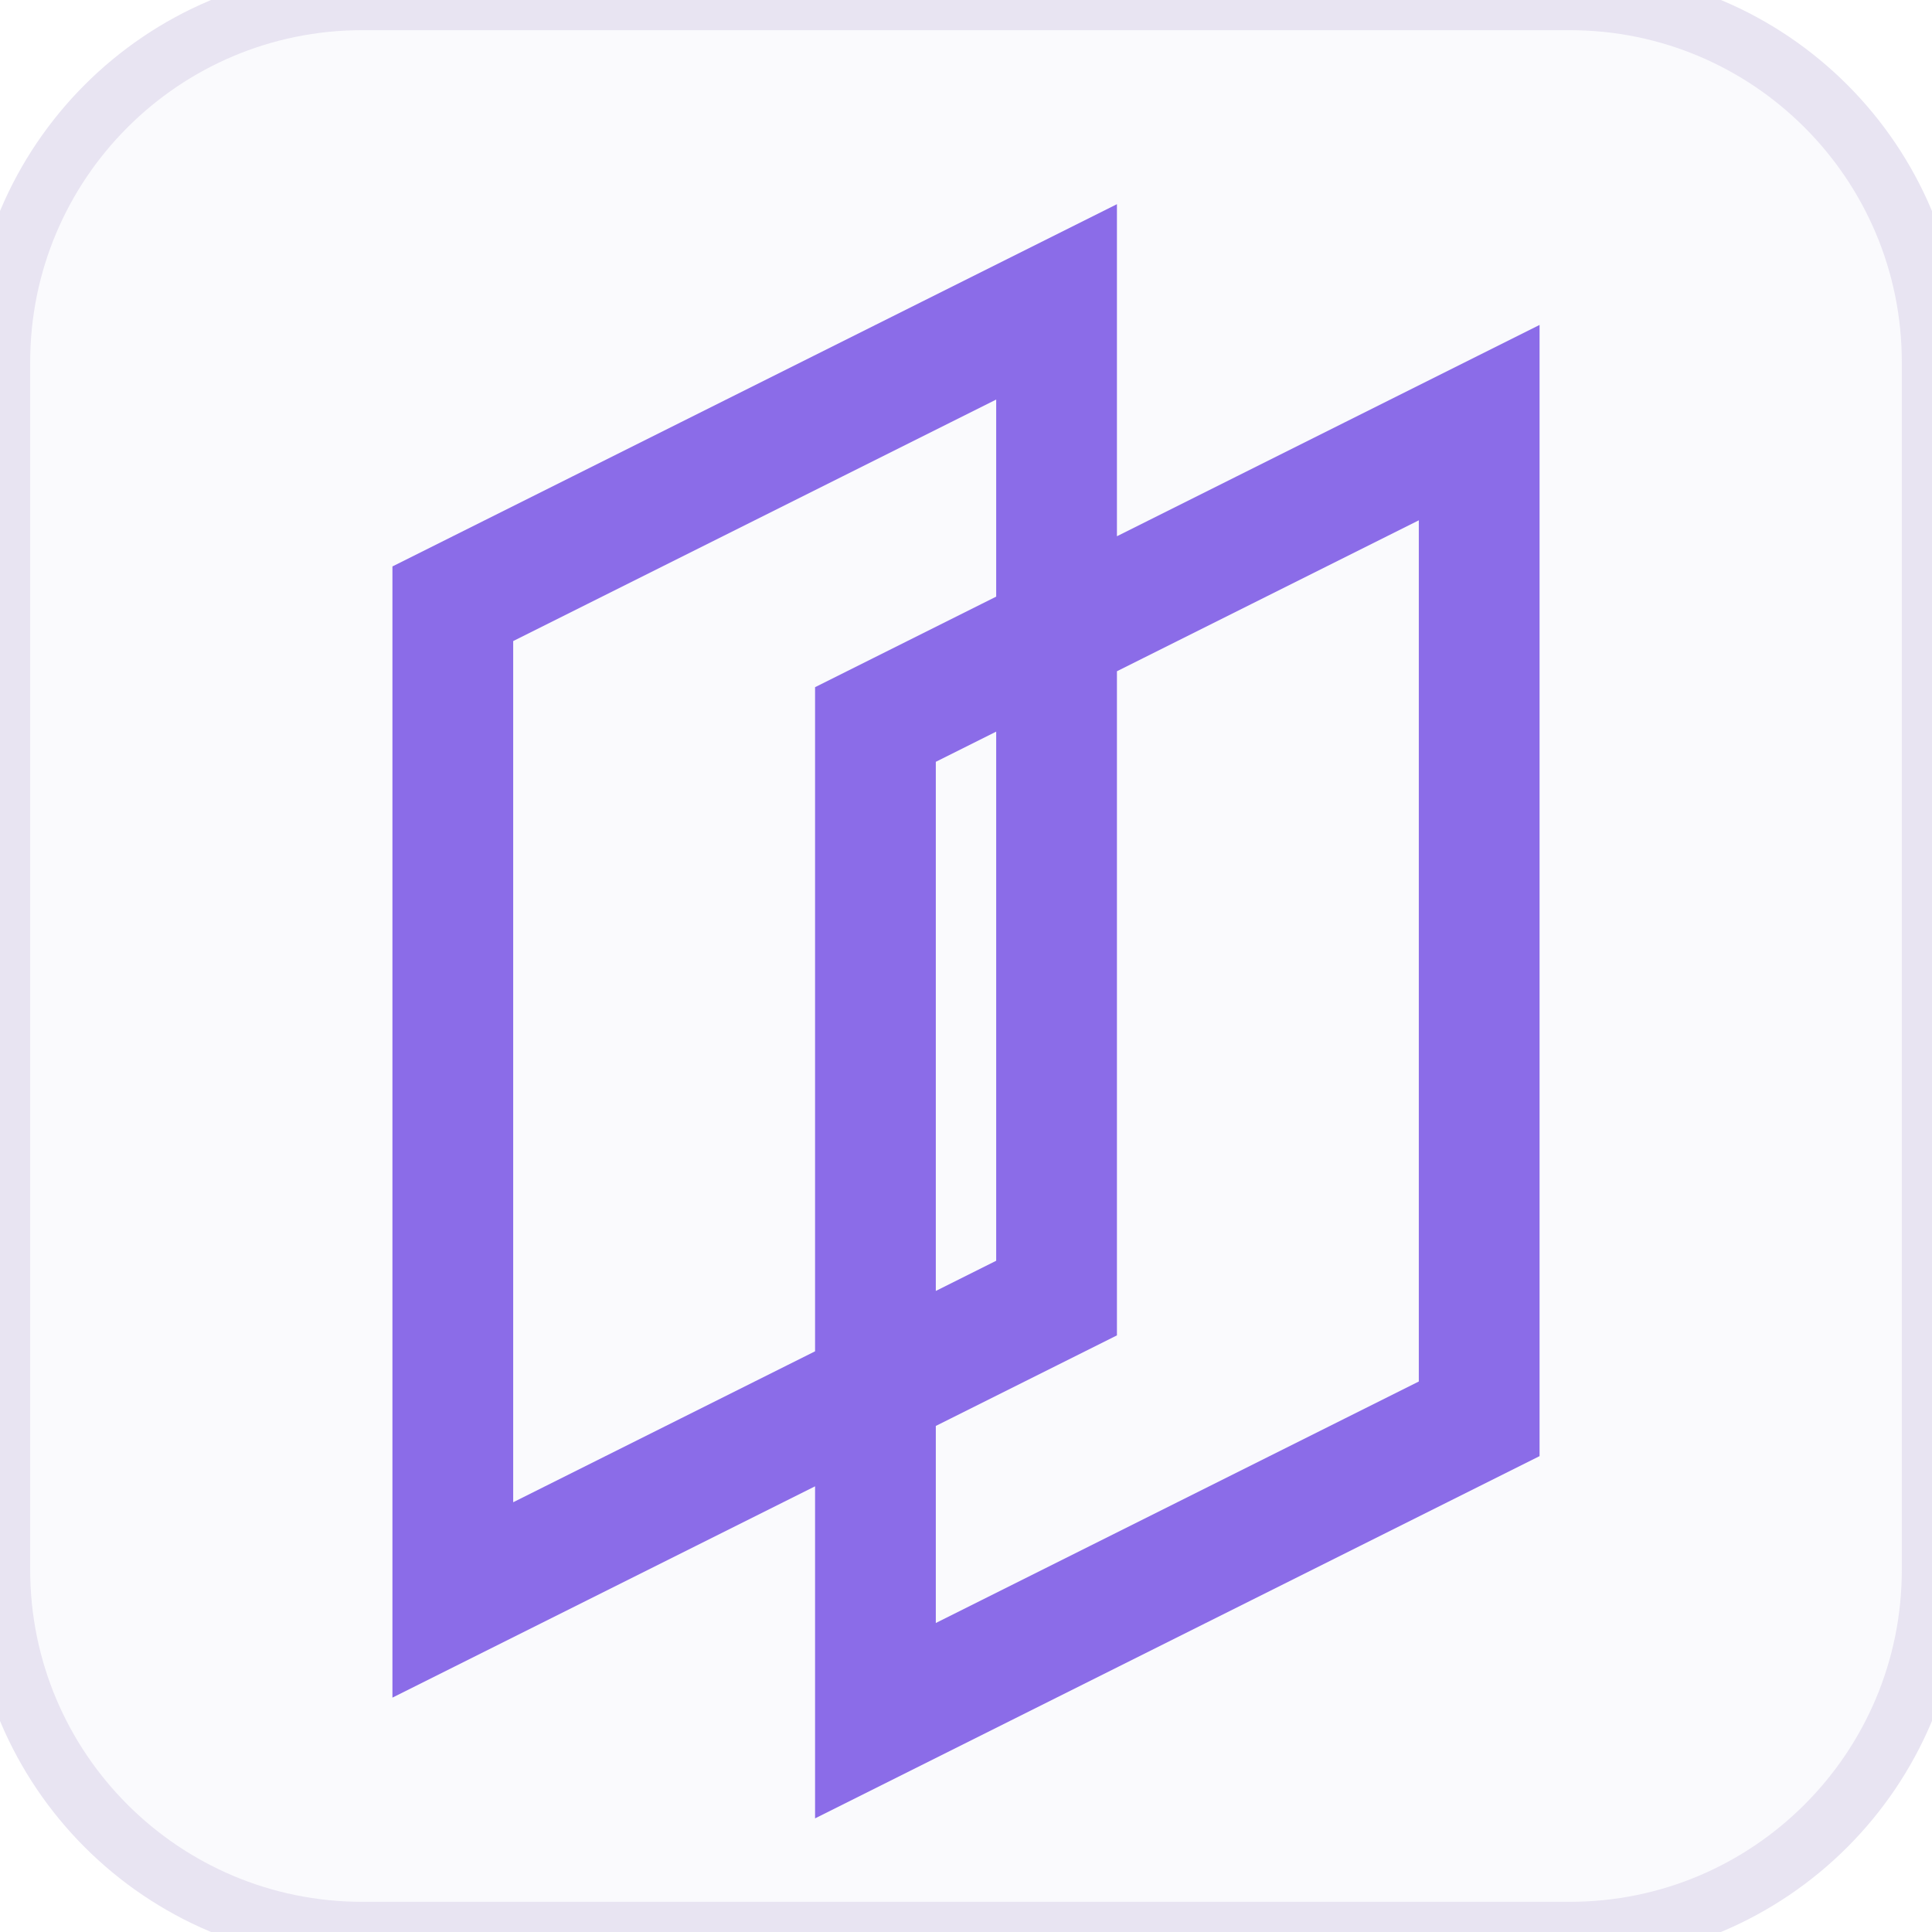
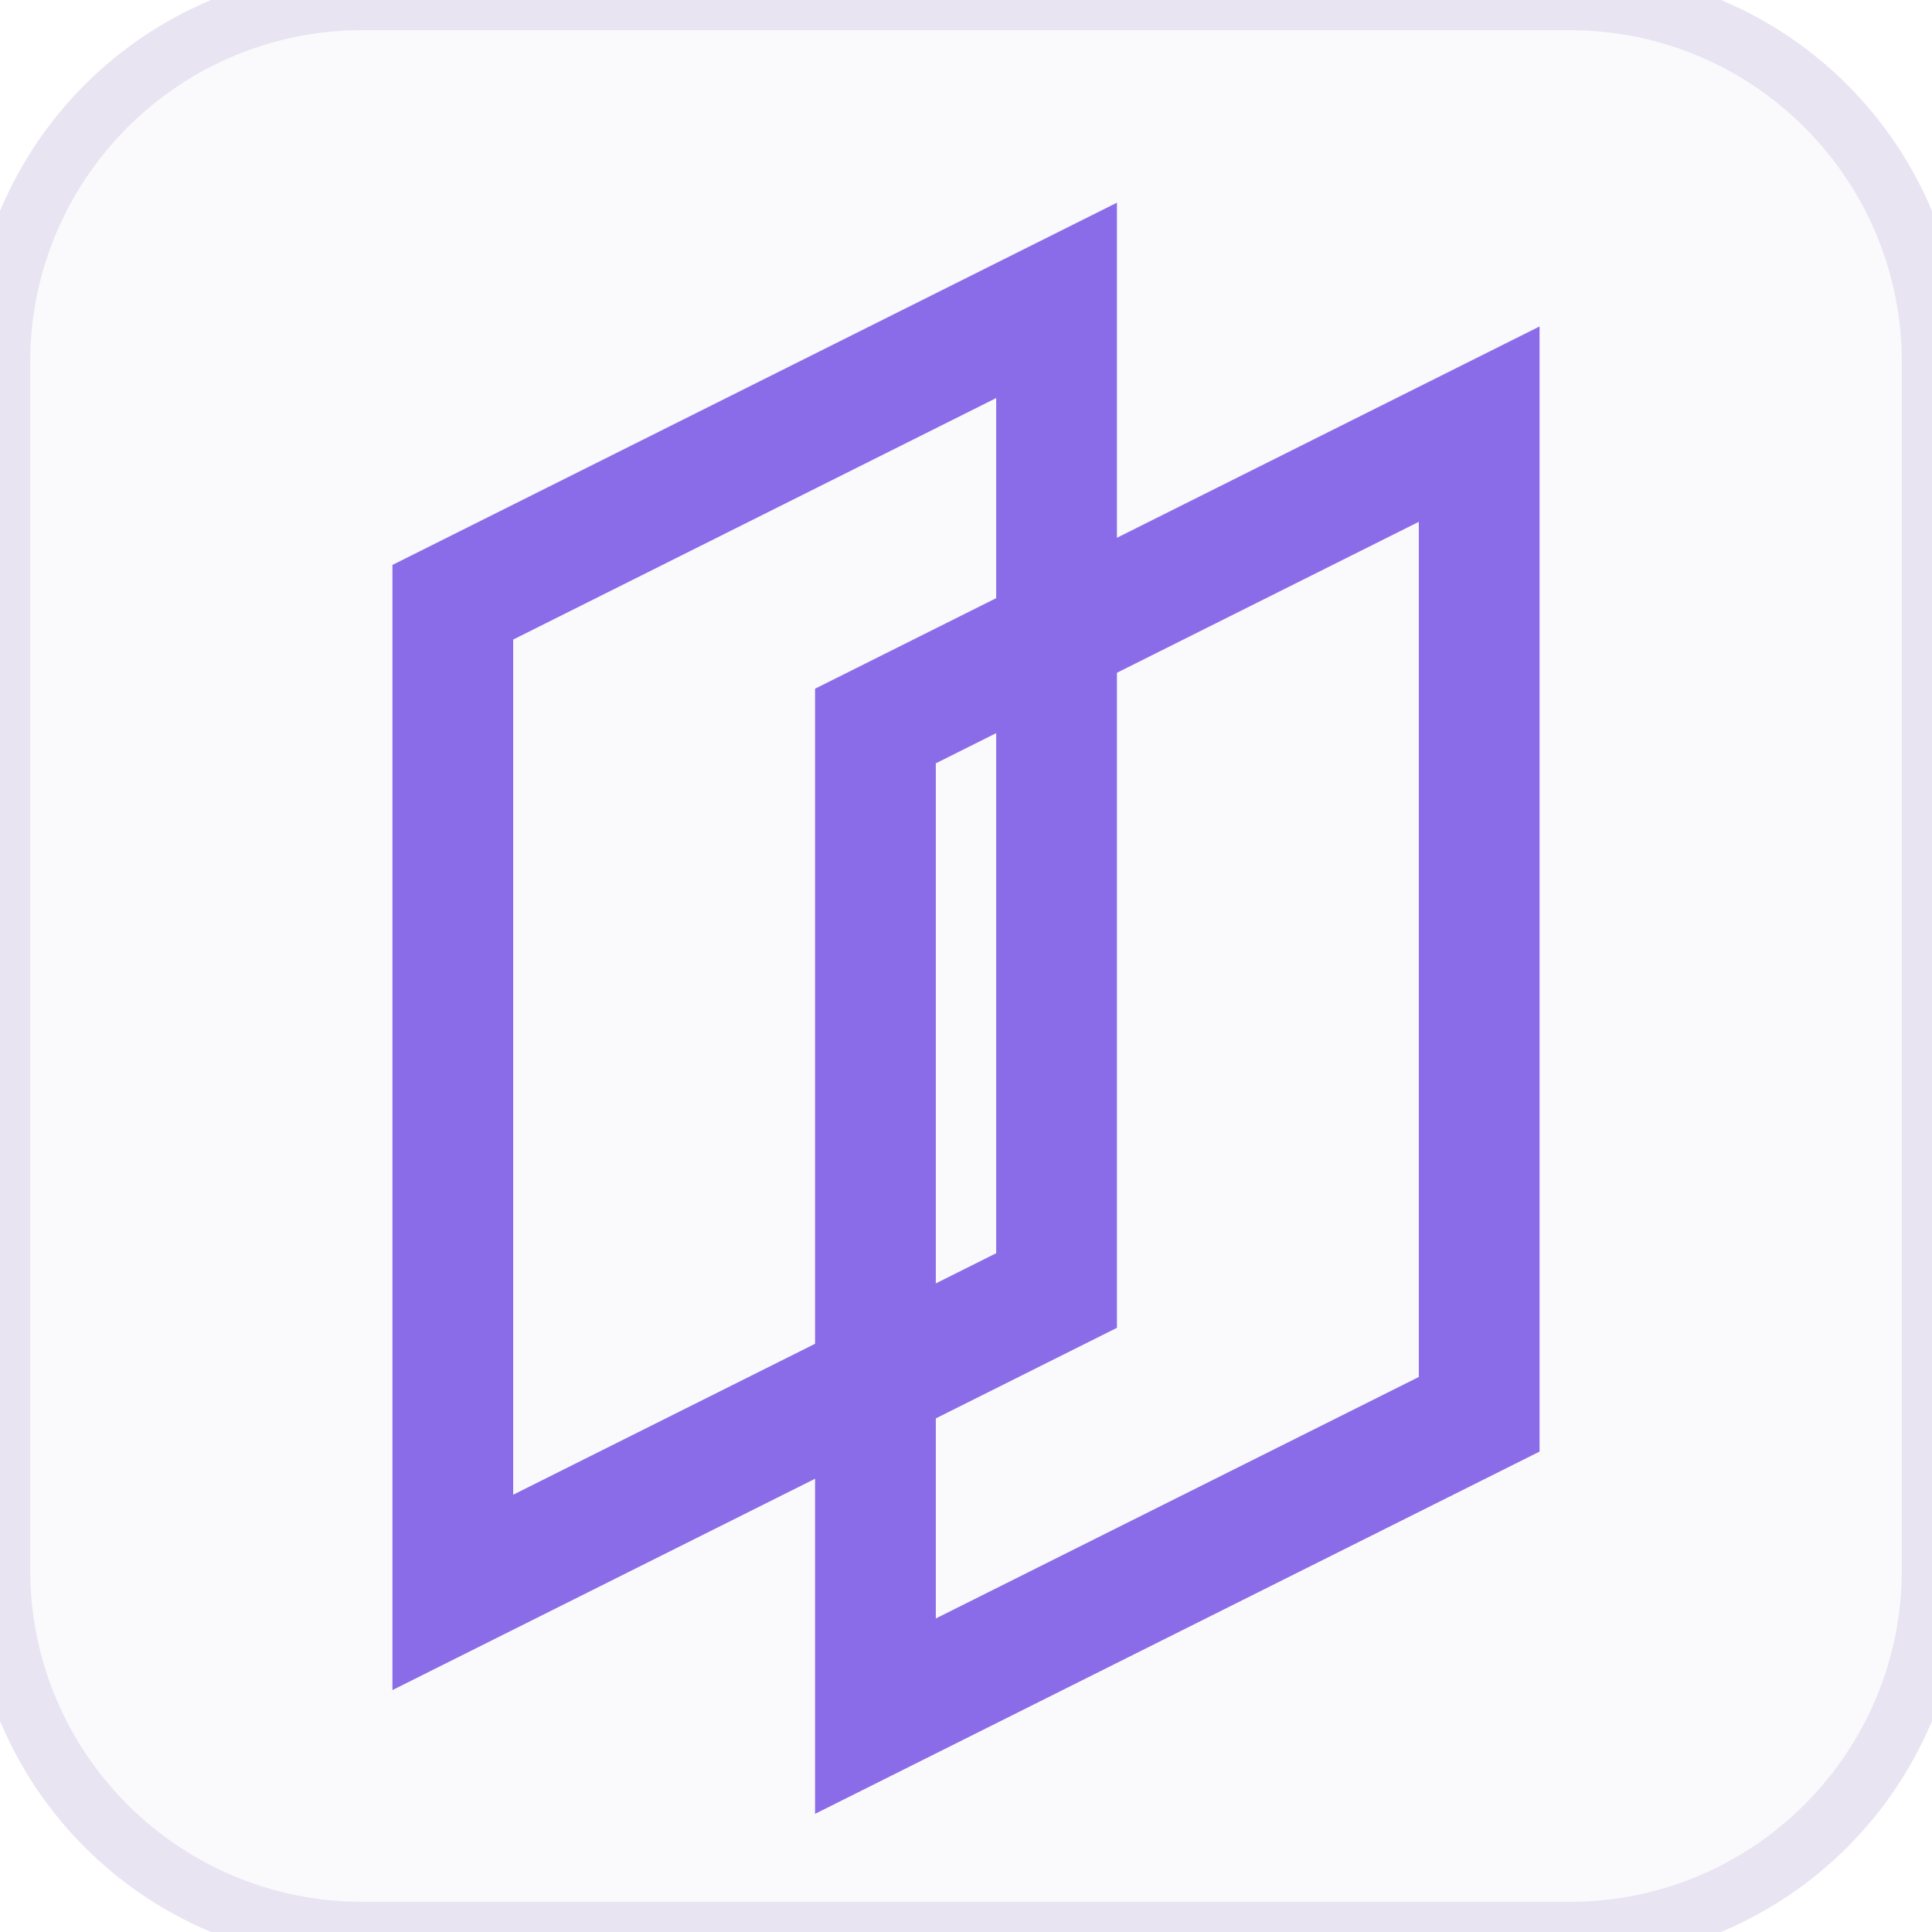
<svg xmlns="http://www.w3.org/2000/svg" viewBox="0 0 64 64">
  <rect width="64" height="64" rx="12" fill="#FAFAFD" stroke="#E8E4F2" stroke-width="2" />
-   <path d="M15 20L35 10V43L15 53ZM29 24L49 14V47L29 57Z" fill="none" stroke="#8B6CE8" stroke-width="4" />
+   <path fill="#8B6CE8" fill-rule="evenodd" d="M13.000 18.714L37.000 6.714L37.000 43.986L13.000 55.986ZM17.000 21.186L33.000 13.186L33.000 41.514L17.000 49.514Z" />
+   <path fill="#8B6CE8" fill-rule="evenodd" d="M27.000 22.814L51.000 10.814L51.000 48.086L27.000 60.086ZM31.000 25.286L47.000 17.286L47.000 45.614L31.000 53.614Z" />
</svg>
